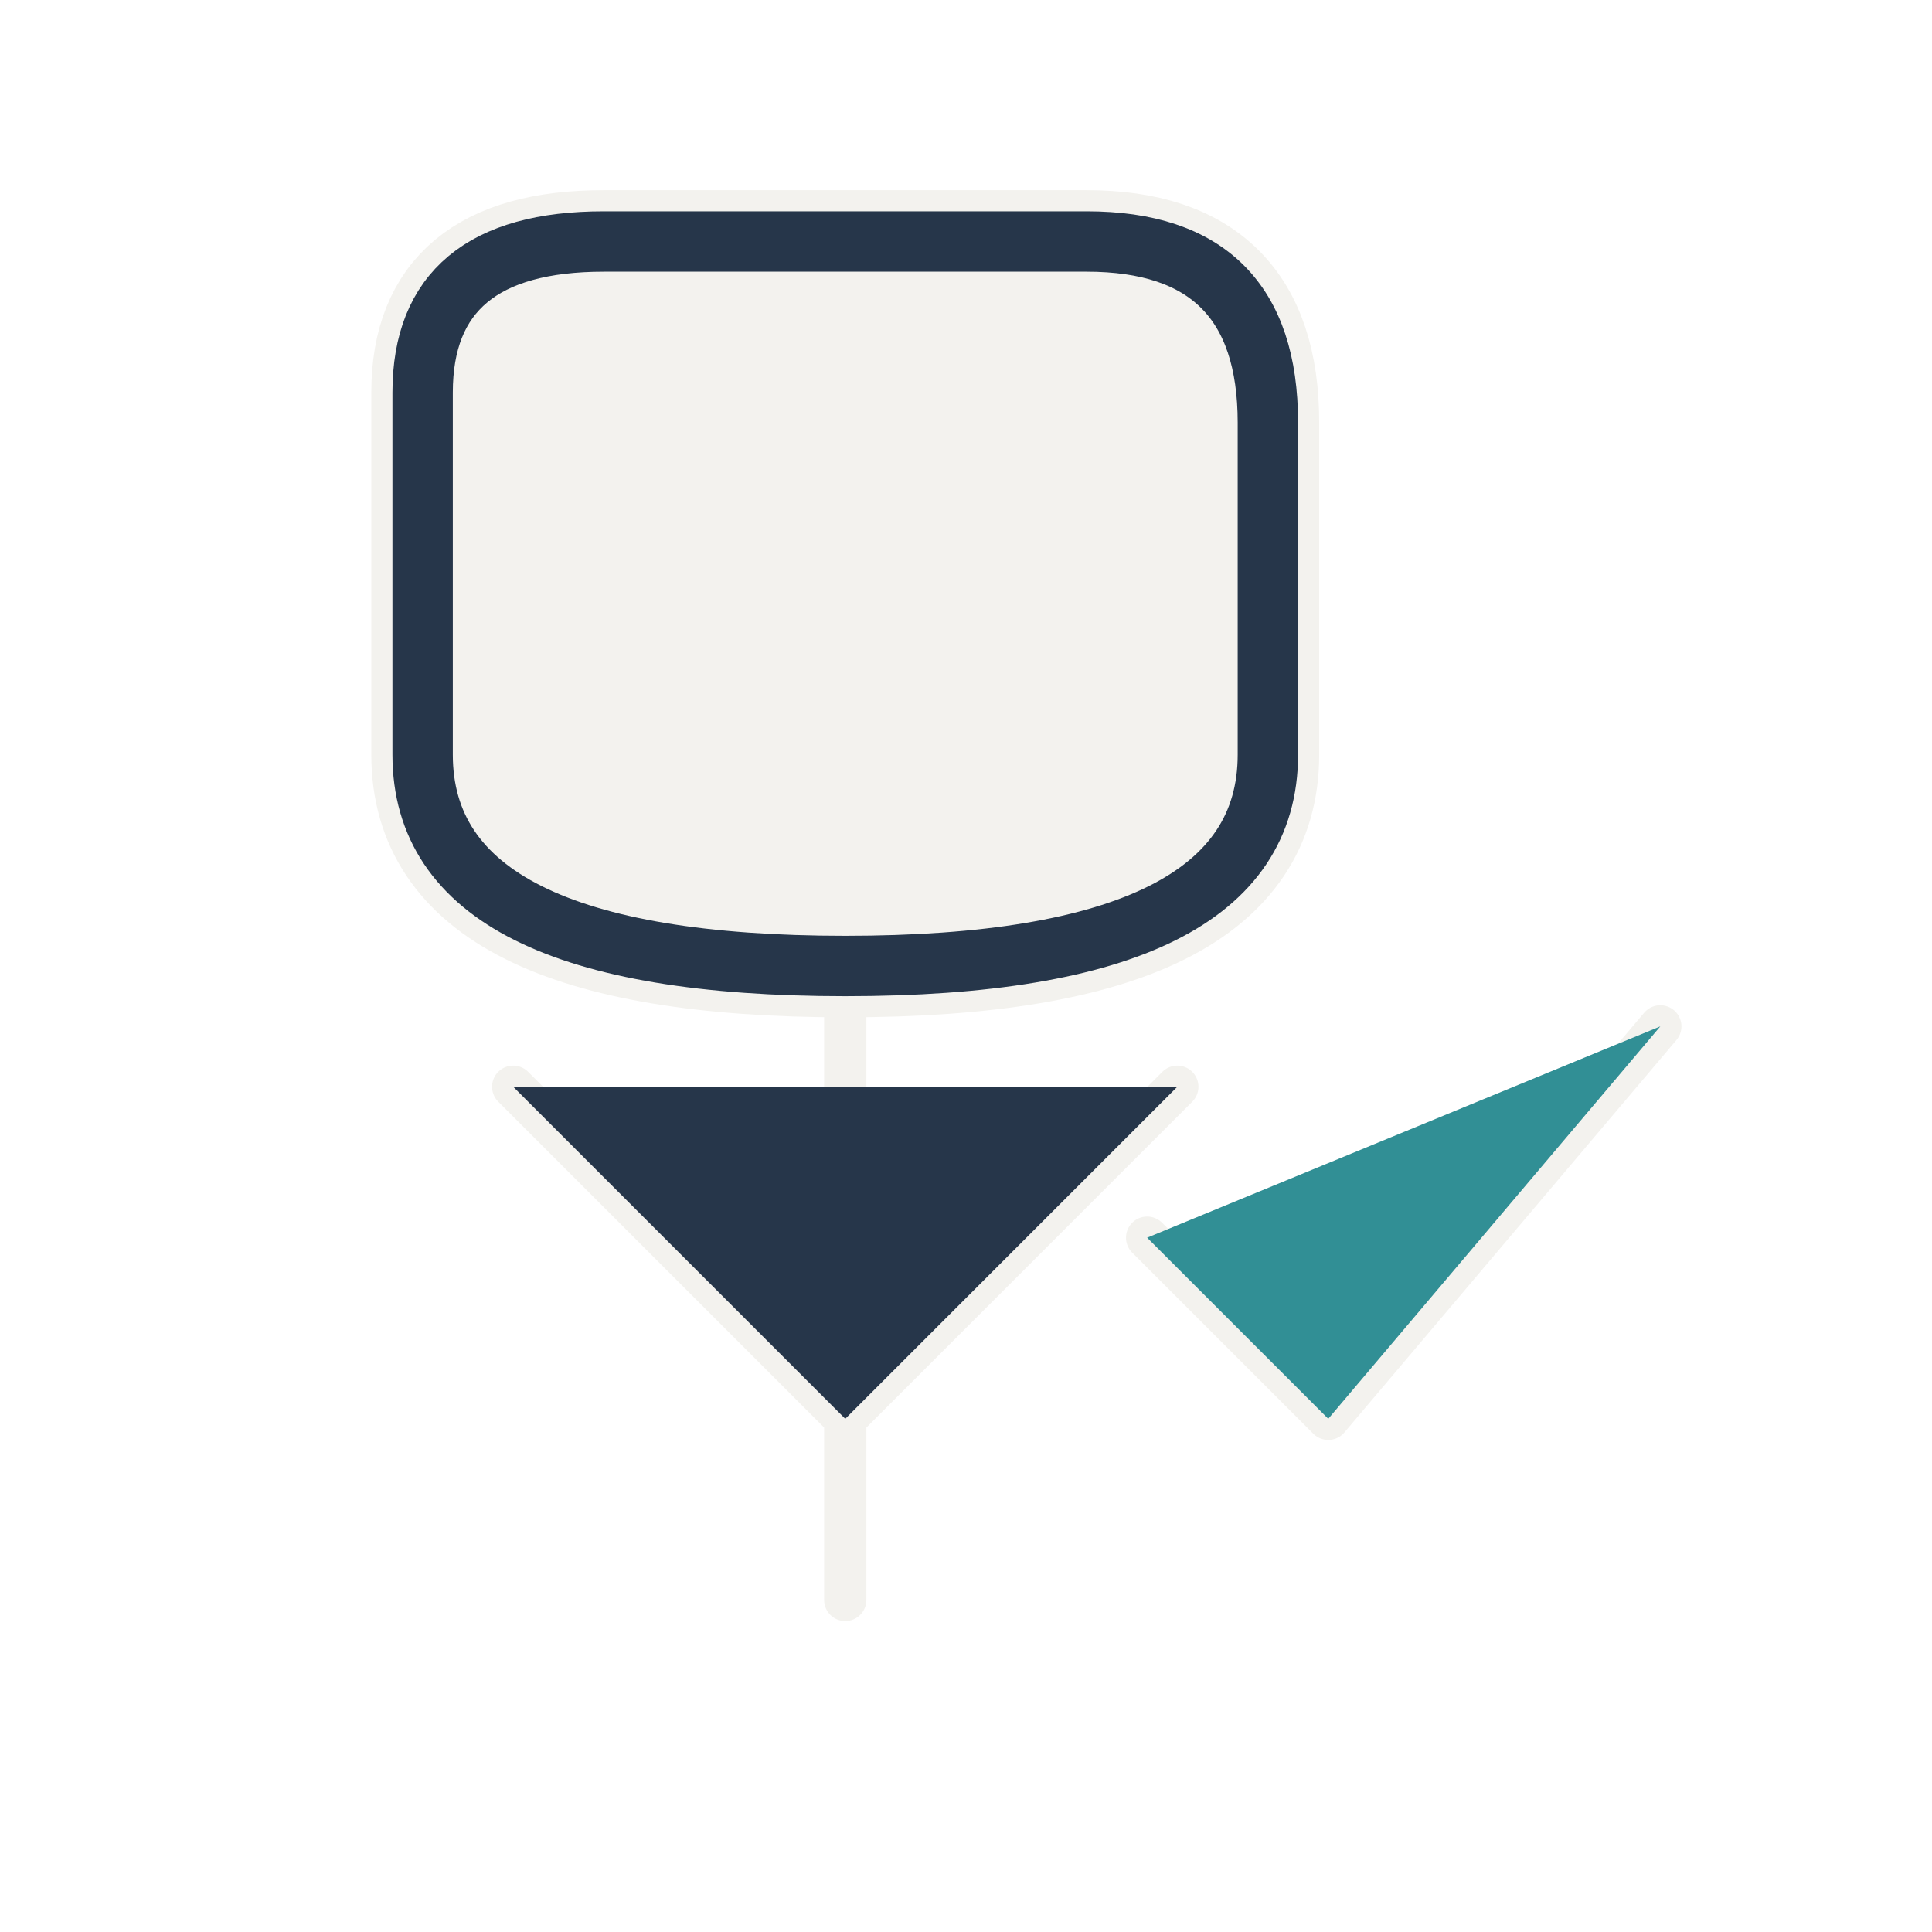
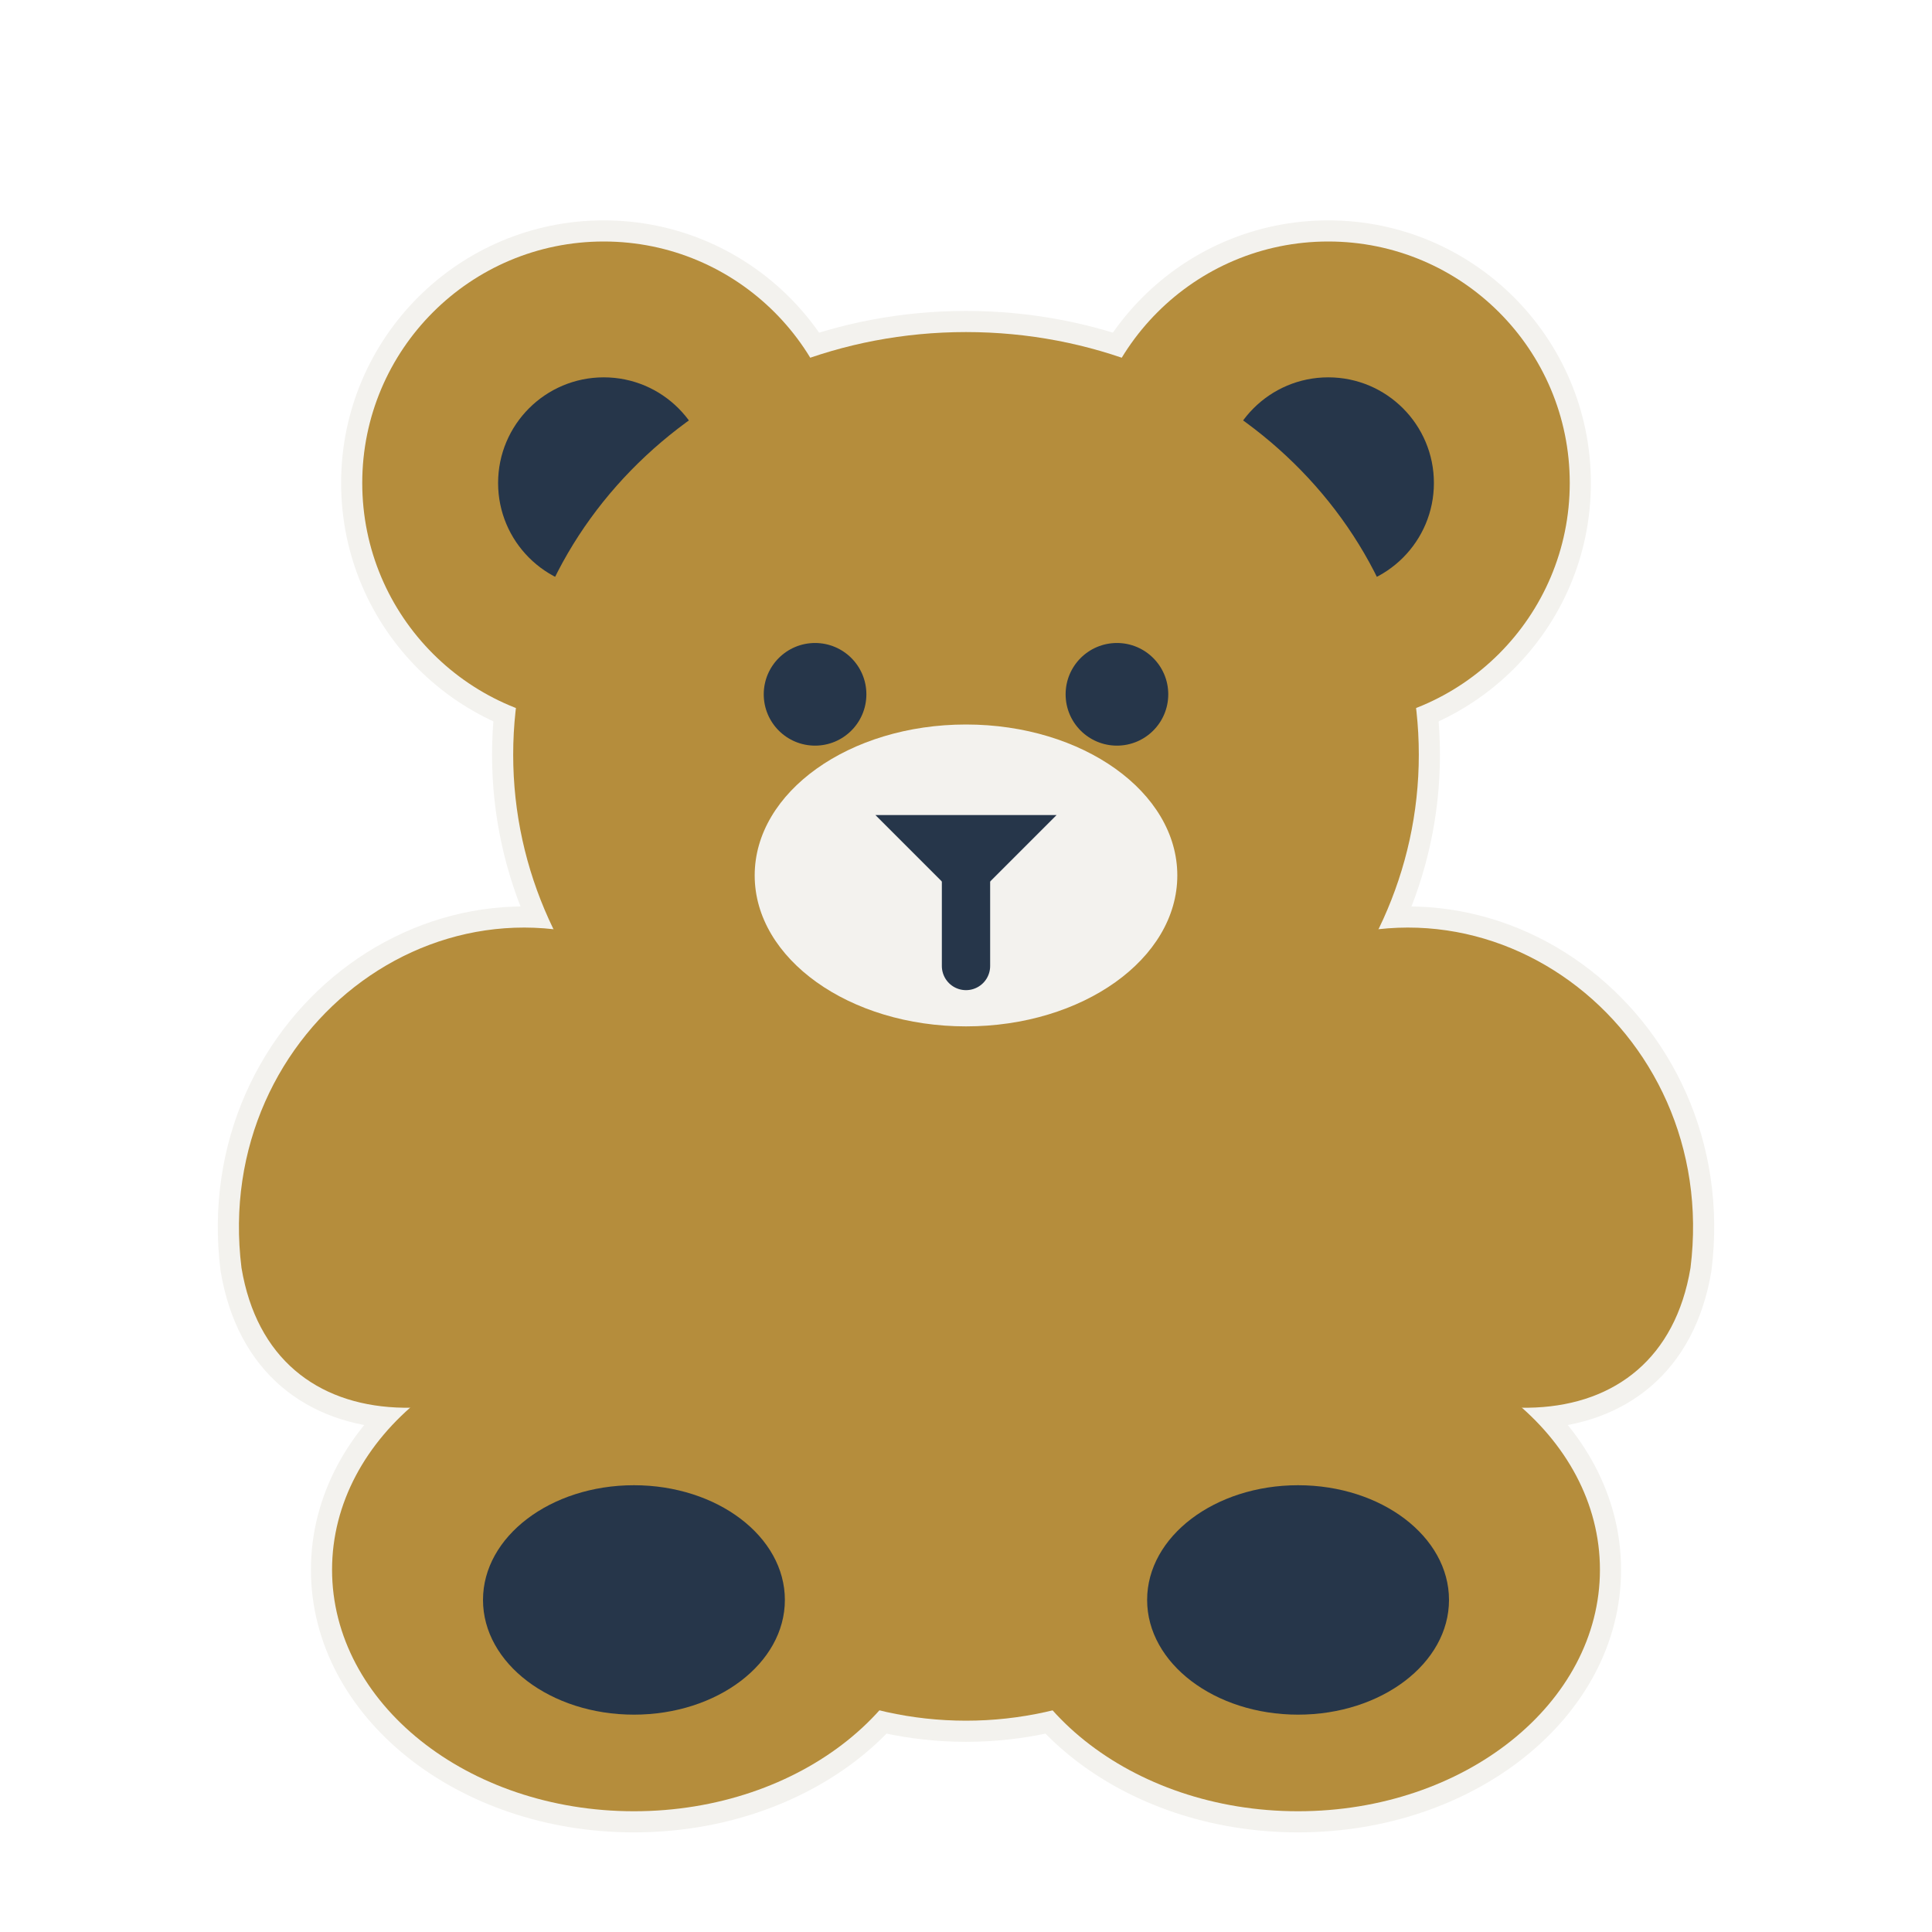
<svg xmlns="http://www.w3.org/2000/svg" width="64" height="64" viewBox="0 0 64 64" fill="none" stroke-linecap="round" stroke-linejoin="round" role="img" aria-labelledby="title">
  <g aria-hidden="true">
-     <path d="M14 13Q14 8 20 8H36Q42 8 42 14V25Q42 32 28 32Q14 32 14 25Z" fill="#F3F2EE" stroke="#F3F2EE" stroke-width="3.4" />
-     <path d="M28 32V53M17 36L28 47L39 36" fill="#F3F2EE" stroke="#F3F2EE" stroke-width="1.4" />
-     <path d="M38 41L44 47L55 34" fill="#F3F2EE" stroke="#F3F2EE" stroke-width="1.4" />
+     <path d="M22 32C15 28 7 34 8 42C9 48 16 48 22 43Z" fill="#F3F2EE" stroke="#F3F2EE" stroke-width="1.4" />
+     <path d="M42 32C49 28 57 34 56 42C55 48 48 48 42 43Z" fill="#F3F2EE" stroke="#F3F2EE" stroke-width="1.4" />
+     <ellipse cx="32" cy="43" rx="13" ry="14" fill="#F3F2EE" stroke="#F3F2EE" stroke-width="1.4" />
+     <circle cx="20" cy="16" r="8" fill="#F3F2EE" stroke="#F3F2EE" stroke-width="1.4" />
+     <circle cx="44" cy="16" r="8" fill="#F3F2EE" stroke="#F3F2EE" stroke-width="1.4" />
+     <circle cx="20" cy="16" r="3.5" fill="#F3F2EE" stroke="#F3F2EE" stroke-width="1.4" />
+     <circle cx="44" cy="16" r="3.5" fill="#F3F2EE" stroke="#F3F2EE" stroke-width="1.4" />
+     <ellipse cx="32" cy="25" rx="15" ry="14" fill="#F3F2EE" stroke="#F3F2EE" stroke-width="1.4" />
+     <ellipse cx="21" cy="52" rx="10" ry="8" fill="#F3F2EE" stroke="#F3F2EE" stroke-width="1.4" />
+     <ellipse cx="43" cy="52" rx="10" ry="8" fill="#F3F2EE" stroke="#F3F2EE" stroke-width="1.4" />
+     <ellipse cx="32" cy="29" rx="7" ry="5" fill="#F3F2EE" stroke="#F3F2EE" stroke-width="1.4" />
+     <circle cx="27" cy="23" r="1.7" fill="#F3F2EE" stroke="#F3F2EE" stroke-width="1.4" />
+     <circle cx="37" cy="23" r="1.7" fill="#F3F2EE" stroke="#F3F2EE" stroke-width="1.4" />
+     <path d="M29 27H35L32 30Z" fill="#F3F2EE" stroke="#F3F2EE" stroke-width="1.4" />
+     <path d="M32 29L32 32" fill="none" stroke="#F3F2EE" stroke-width="3.0" />
+     <ellipse cx="21" cy="53" rx="5" ry="3.8" fill="#F3F2EE" stroke="#F3F2EE" stroke-width="1.4" />
+     <ellipse cx="43" cy="53" rx="5" ry="3.8" fill="#F3F2EE" stroke="#F3F2EE" stroke-width="1.4" />
  </g>
  <g>
-     <path d="M14 13Q14 8 20 8H36Q42 8 42 14V25Q42 32 28 32Q14 32 14 25Z" fill="#F3F2EE" stroke="#26364A" stroke-width="2" />
-     <path d="M28 32V53M17 36L28 47L39 36" fill="#26364A" stroke="none" stroke-width="3" />
-     <path d="M38 41L44 47L55 34" fill="#318F95" stroke="none" stroke-width="4" />
+     <path d="M22 32C15 28 7 34 8 42C9 48 16 48 22 43Z" fill="#B58D3C" stroke="none" stroke-width="2.5" />
+     <path d="M42 32C49 28 57 34 56 42C55 48 48 48 42 43Z" fill="#B58D3C" stroke="none" stroke-width="2.5" />
+     <ellipse cx="32" cy="43" rx="13" ry="14" fill="#B58D3C" stroke="none" stroke-width="2.5" />
+     <circle cx="20" cy="16" r="8" fill="#B58D3C" stroke="none" stroke-width="2.5" />
+     <circle cx="44" cy="16" r="8" fill="#B58D3C" stroke="none" stroke-width="2.5" />
+     <circle cx="20" cy="16" r="3.5" fill="#26364A" stroke="none" stroke-width="2.5" />
+     <circle cx="44" cy="16" r="3.5" fill="#26364A" stroke="none" stroke-width="2.5" />
+     <ellipse cx="32" cy="25" rx="15" ry="14" fill="#B58D3C" stroke="none" stroke-width="2.5" />
+     <ellipse cx="21" cy="52" rx="10" ry="8" fill="#B58D3C" stroke="none" stroke-width="2.5" />
+     <ellipse cx="43" cy="52" rx="10" ry="8" fill="#B58D3C" stroke="none" stroke-width="2.5" />
+     <ellipse cx="32" cy="29" rx="7" ry="5" fill="#F3F2EE" stroke="none" stroke-width="2.5" />
+     <circle cx="27" cy="23" r="1.7" fill="#26364A" stroke="none" stroke-width="2.5" />
+     <circle cx="37" cy="23" r="1.7" fill="#26364A" stroke="none" stroke-width="2.5" />
+     <path d="M29 27H35L32 30Z" fill="#26364A" stroke="none" stroke-width="2.5" />
+     <path d="M32 29L32 32" fill="none" stroke="#26364A" stroke-width="1.6" />
+     <ellipse cx="21" cy="53" rx="5" ry="3.8" fill="#26364A" stroke="none" stroke-width="2.5" />
+     <ellipse cx="43" cy="53" rx="5" ry="3.8" fill="#26364A" stroke="none" stroke-width="2.5" />
  </g>
</svg>
